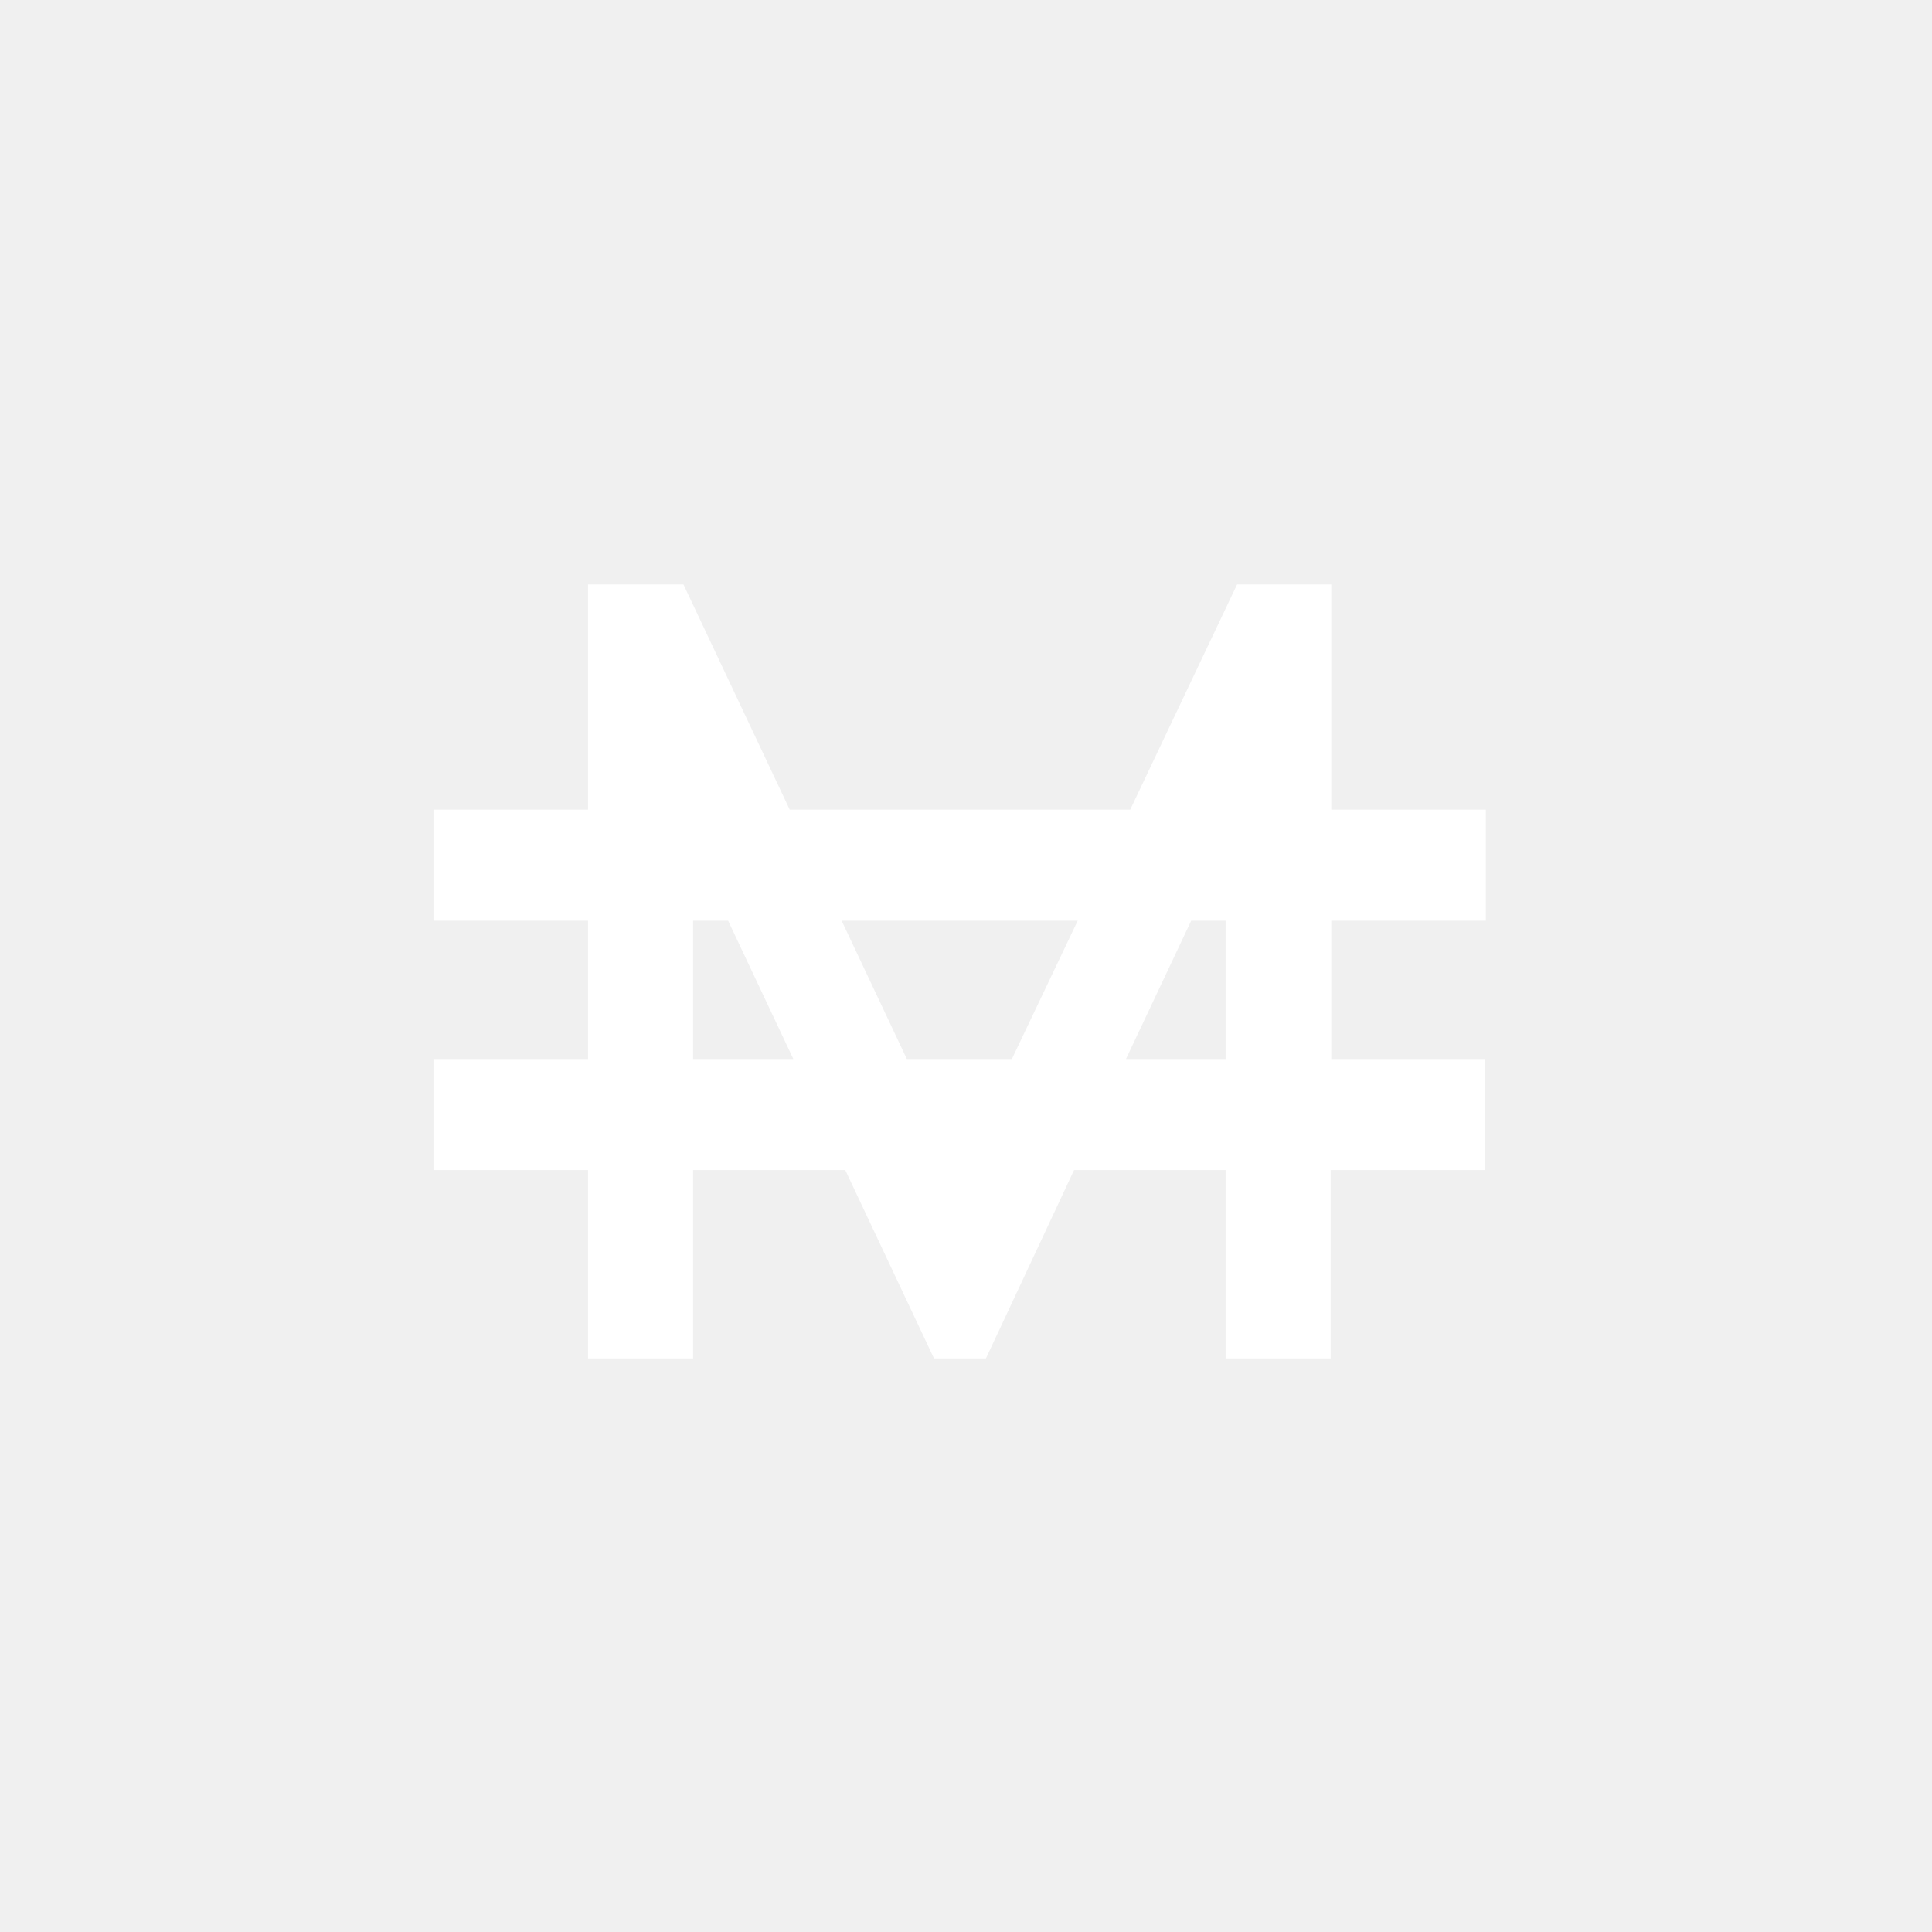
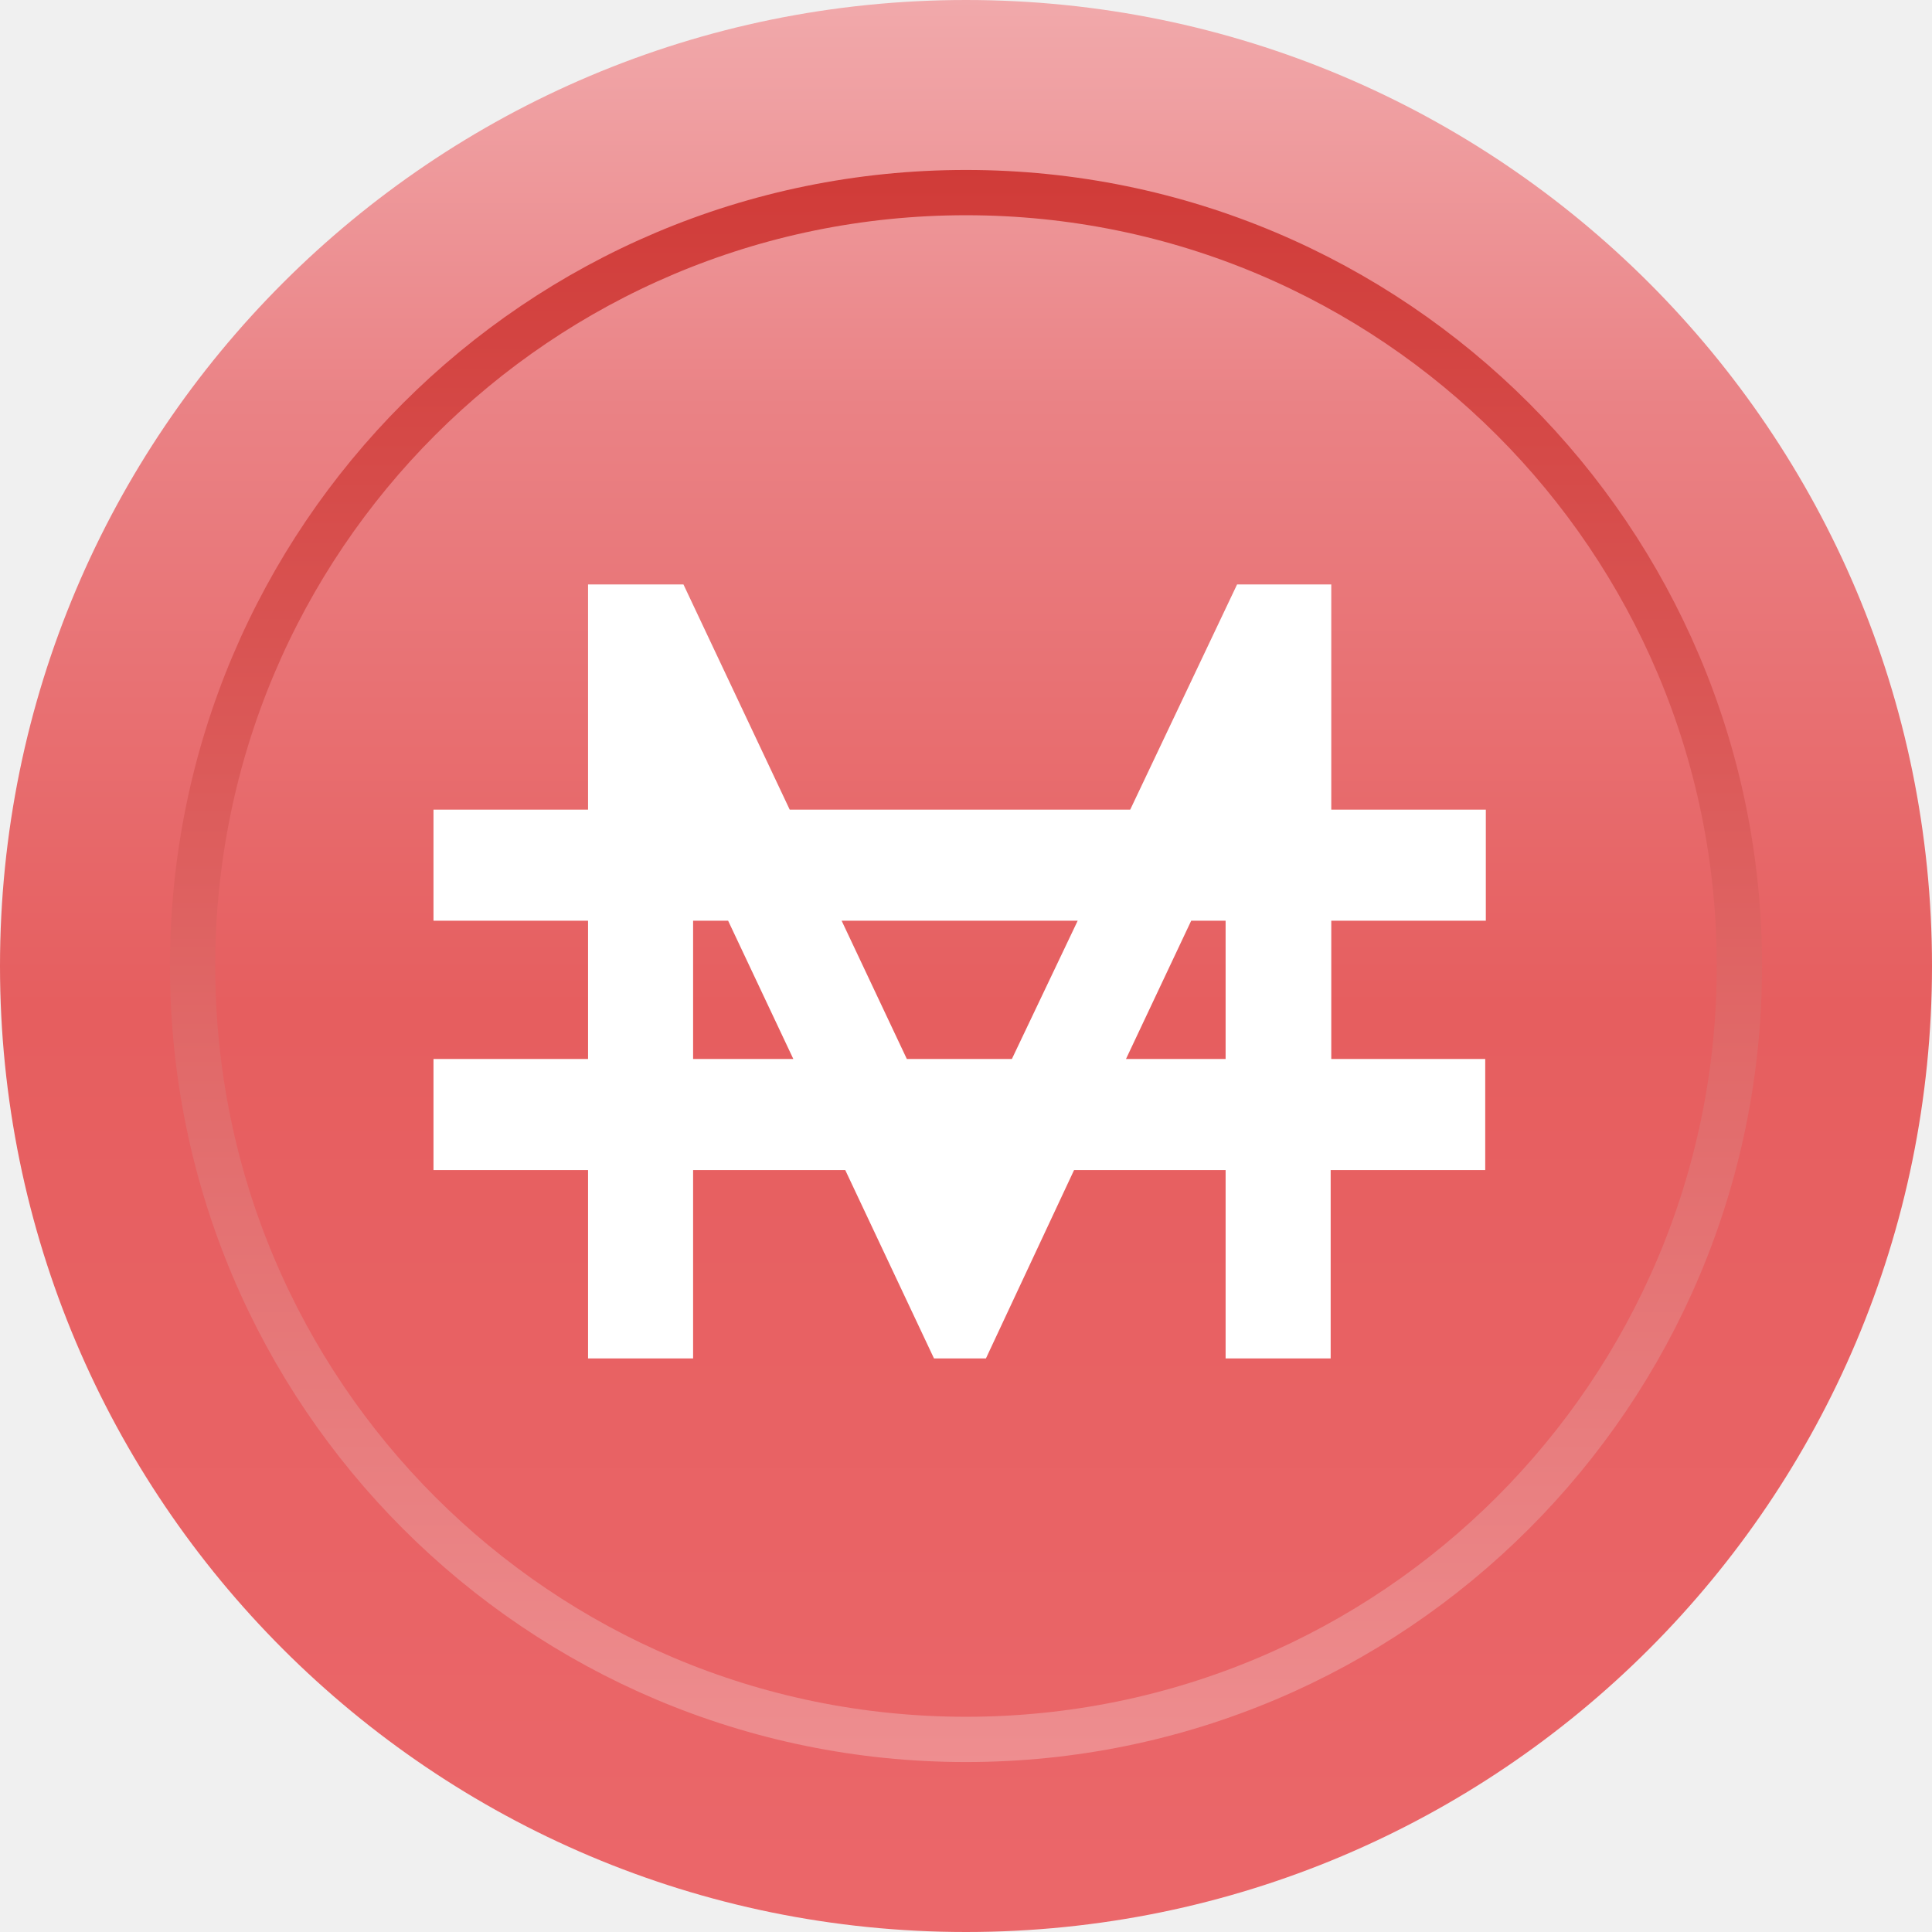
<svg xmlns="http://www.w3.org/2000/svg" width="32" height="32" fill="none" viewBox="0 0 32 32">
-   <g clip-path="url(#mai(mimatic)__clip0_298_258)">
-     <path fill="url(#mai(mimatic)__paint0_linear_298_258)" d="M16 32c8.837 0 16-7.163 16-16S24.837 0 16 0 0 7.163 0 16s7.163 16 16 16" />
-     <path stroke="url(#mai(mimatic)__paint1_linear_298_258)" stroke-miterlimit="5.12" stroke-width=".75" d="M16 28.81c7.075 0 12.81-5.735 12.81-12.81S23.075 3.19 16 3.19 3.19 8.925 3.19 16 8.925 28.81 16 28.81Z" />
+   <g clip-path="url(#maimimatic__clip0_298_258)">
+     <path fill="url(#maimimatic__paint0_linear_298_258)" d="M16 32c8.837 0 16-7.163 16-16S24.837 0 16 0 0 7.163 0 16s7.163 16 16 16" />
+     <path stroke="url(#maimimatic__paint1_linear_298_258)" stroke-miterlimit="5.12" stroke-width=".75" d="M16 28.81c7.075 0 12.81-5.735 12.81-12.81S23.075 3.19 16 3.19 3.19 8.925 3.19 16 8.925 28.81 16 28.81Z" />
    <path fill="#fff" d="M24.61 17.54h-2.56v-2.29h2.56v-1.84h-2.56V9.68h-1.56l-1.77 3.73h-5.64l-1.76-3.73H9.74v3.73H7.18v1.84h2.56v2.29H7.18v1.84h2.56v3.12h1.74v-3.12H14l1.47 3.12h.86l1.46-3.12h2.51v3.12h1.74v-3.12h2.56v-1.84zm-6.76-2.29-1.09 2.29h-1.74l-1.08-2.29zm-6.37 2.29v-2.29h.58l1.08 2.29zm7.17 0 1.08-2.29h.57v2.29z" />
  </g>
  <defs>
-     <linearGradient id="mai(mimatic)__paint0_linear_298_258" x1="16.002" x2="16.002" y1=".004" y2="32.004" gradientUnits="userSpaceOnUse">
+     <linearGradient id="maimimatic__paint0_linear_298_258" x1="16.002" x2="16.002" y1=".004" y2="32.004" gradientUnits="userSpaceOnUse">
      <stop stop-color="#F1A9AB" />
      <stop offset=".21" stop-color="#EA8285" />
      <stop offset=".52" stop-color="#E65E5F" />
      <stop offset="1" stop-color="#EB676A" />
    </linearGradient>
-     <linearGradient id="mai(mimatic)__paint1_linear_298_258" x1="16.002" x2="16.002" y1="2.756" y2="29.239" gradientUnits="userSpaceOnUse">
+     <linearGradient id="maimimatic__paint1_linear_298_258" x1="16.002" x2="16.002" y1="2.756" y2="29.239" gradientUnits="userSpaceOnUse">
      <stop stop-color="#D03B38" />
      <stop offset="1" stop-color="#EE8E90" />
    </linearGradient>
-     <clipPath id="mai(mimatic)__clip0_298_258">
+     <clipPath id="maimimatic__clip0_298_258">
      <path fill="#fff" d="M0 0h32v32H0z" />
    </clipPath>
  </defs>
</svg>
